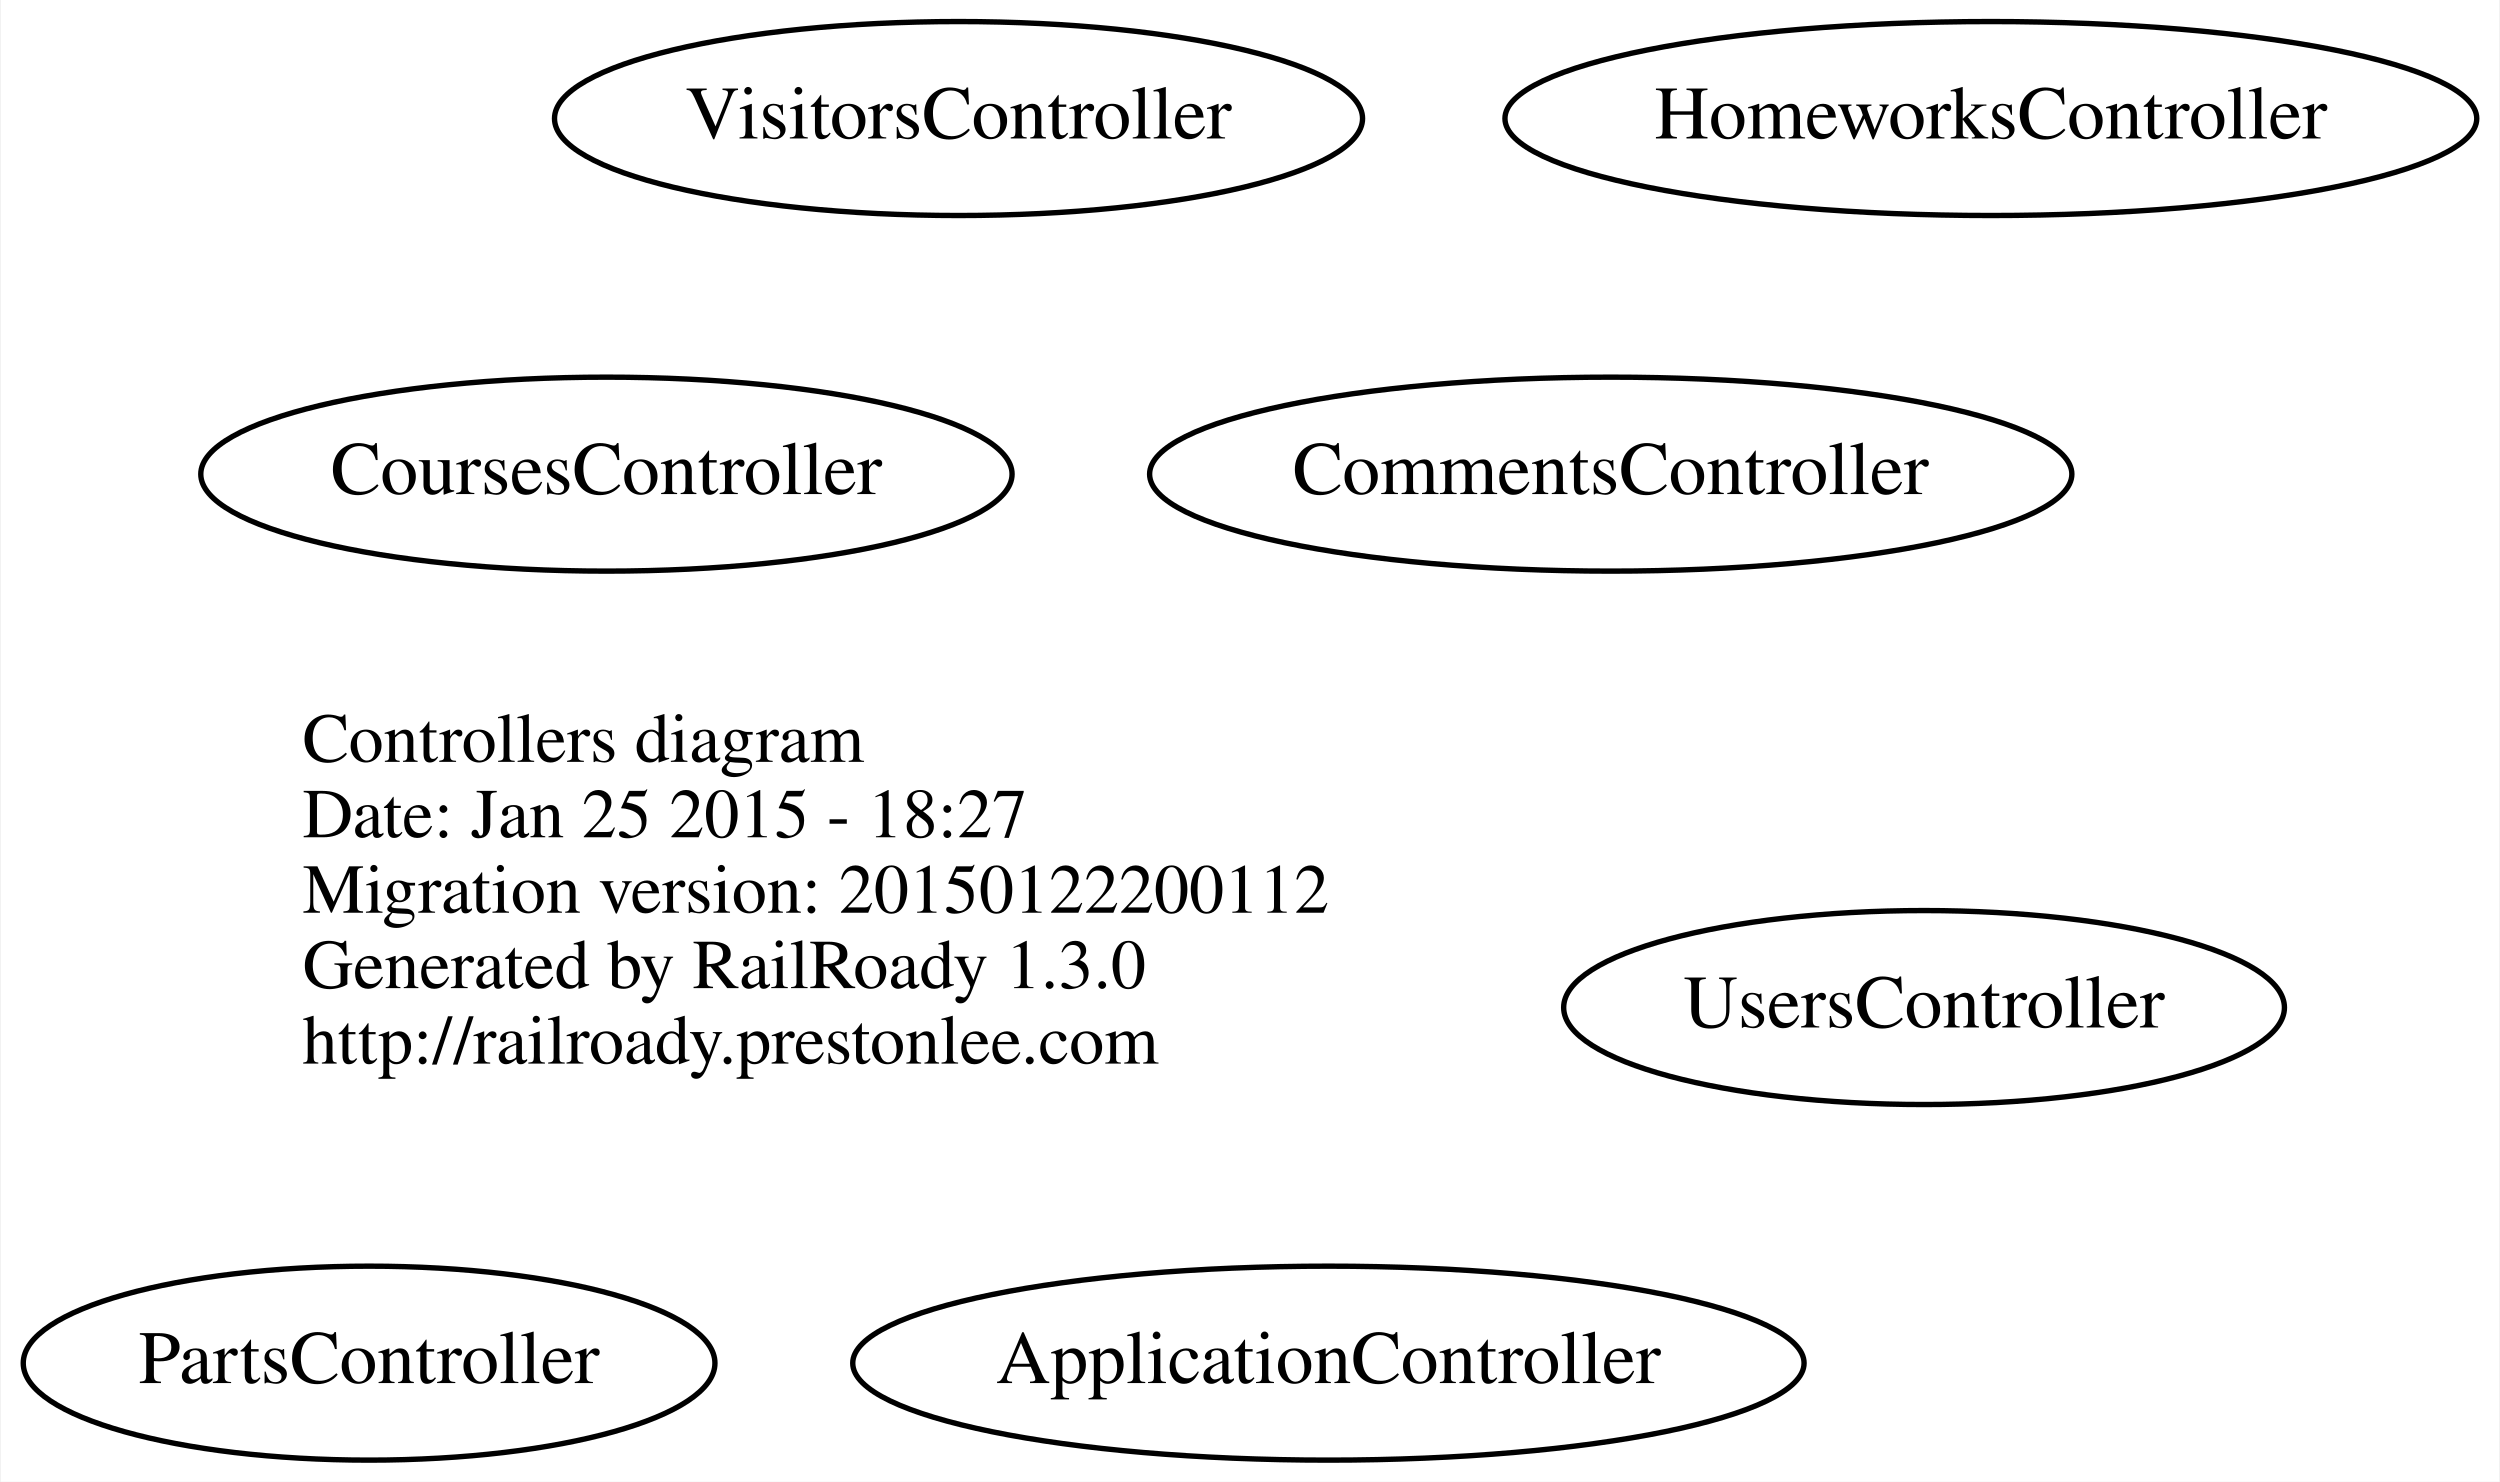
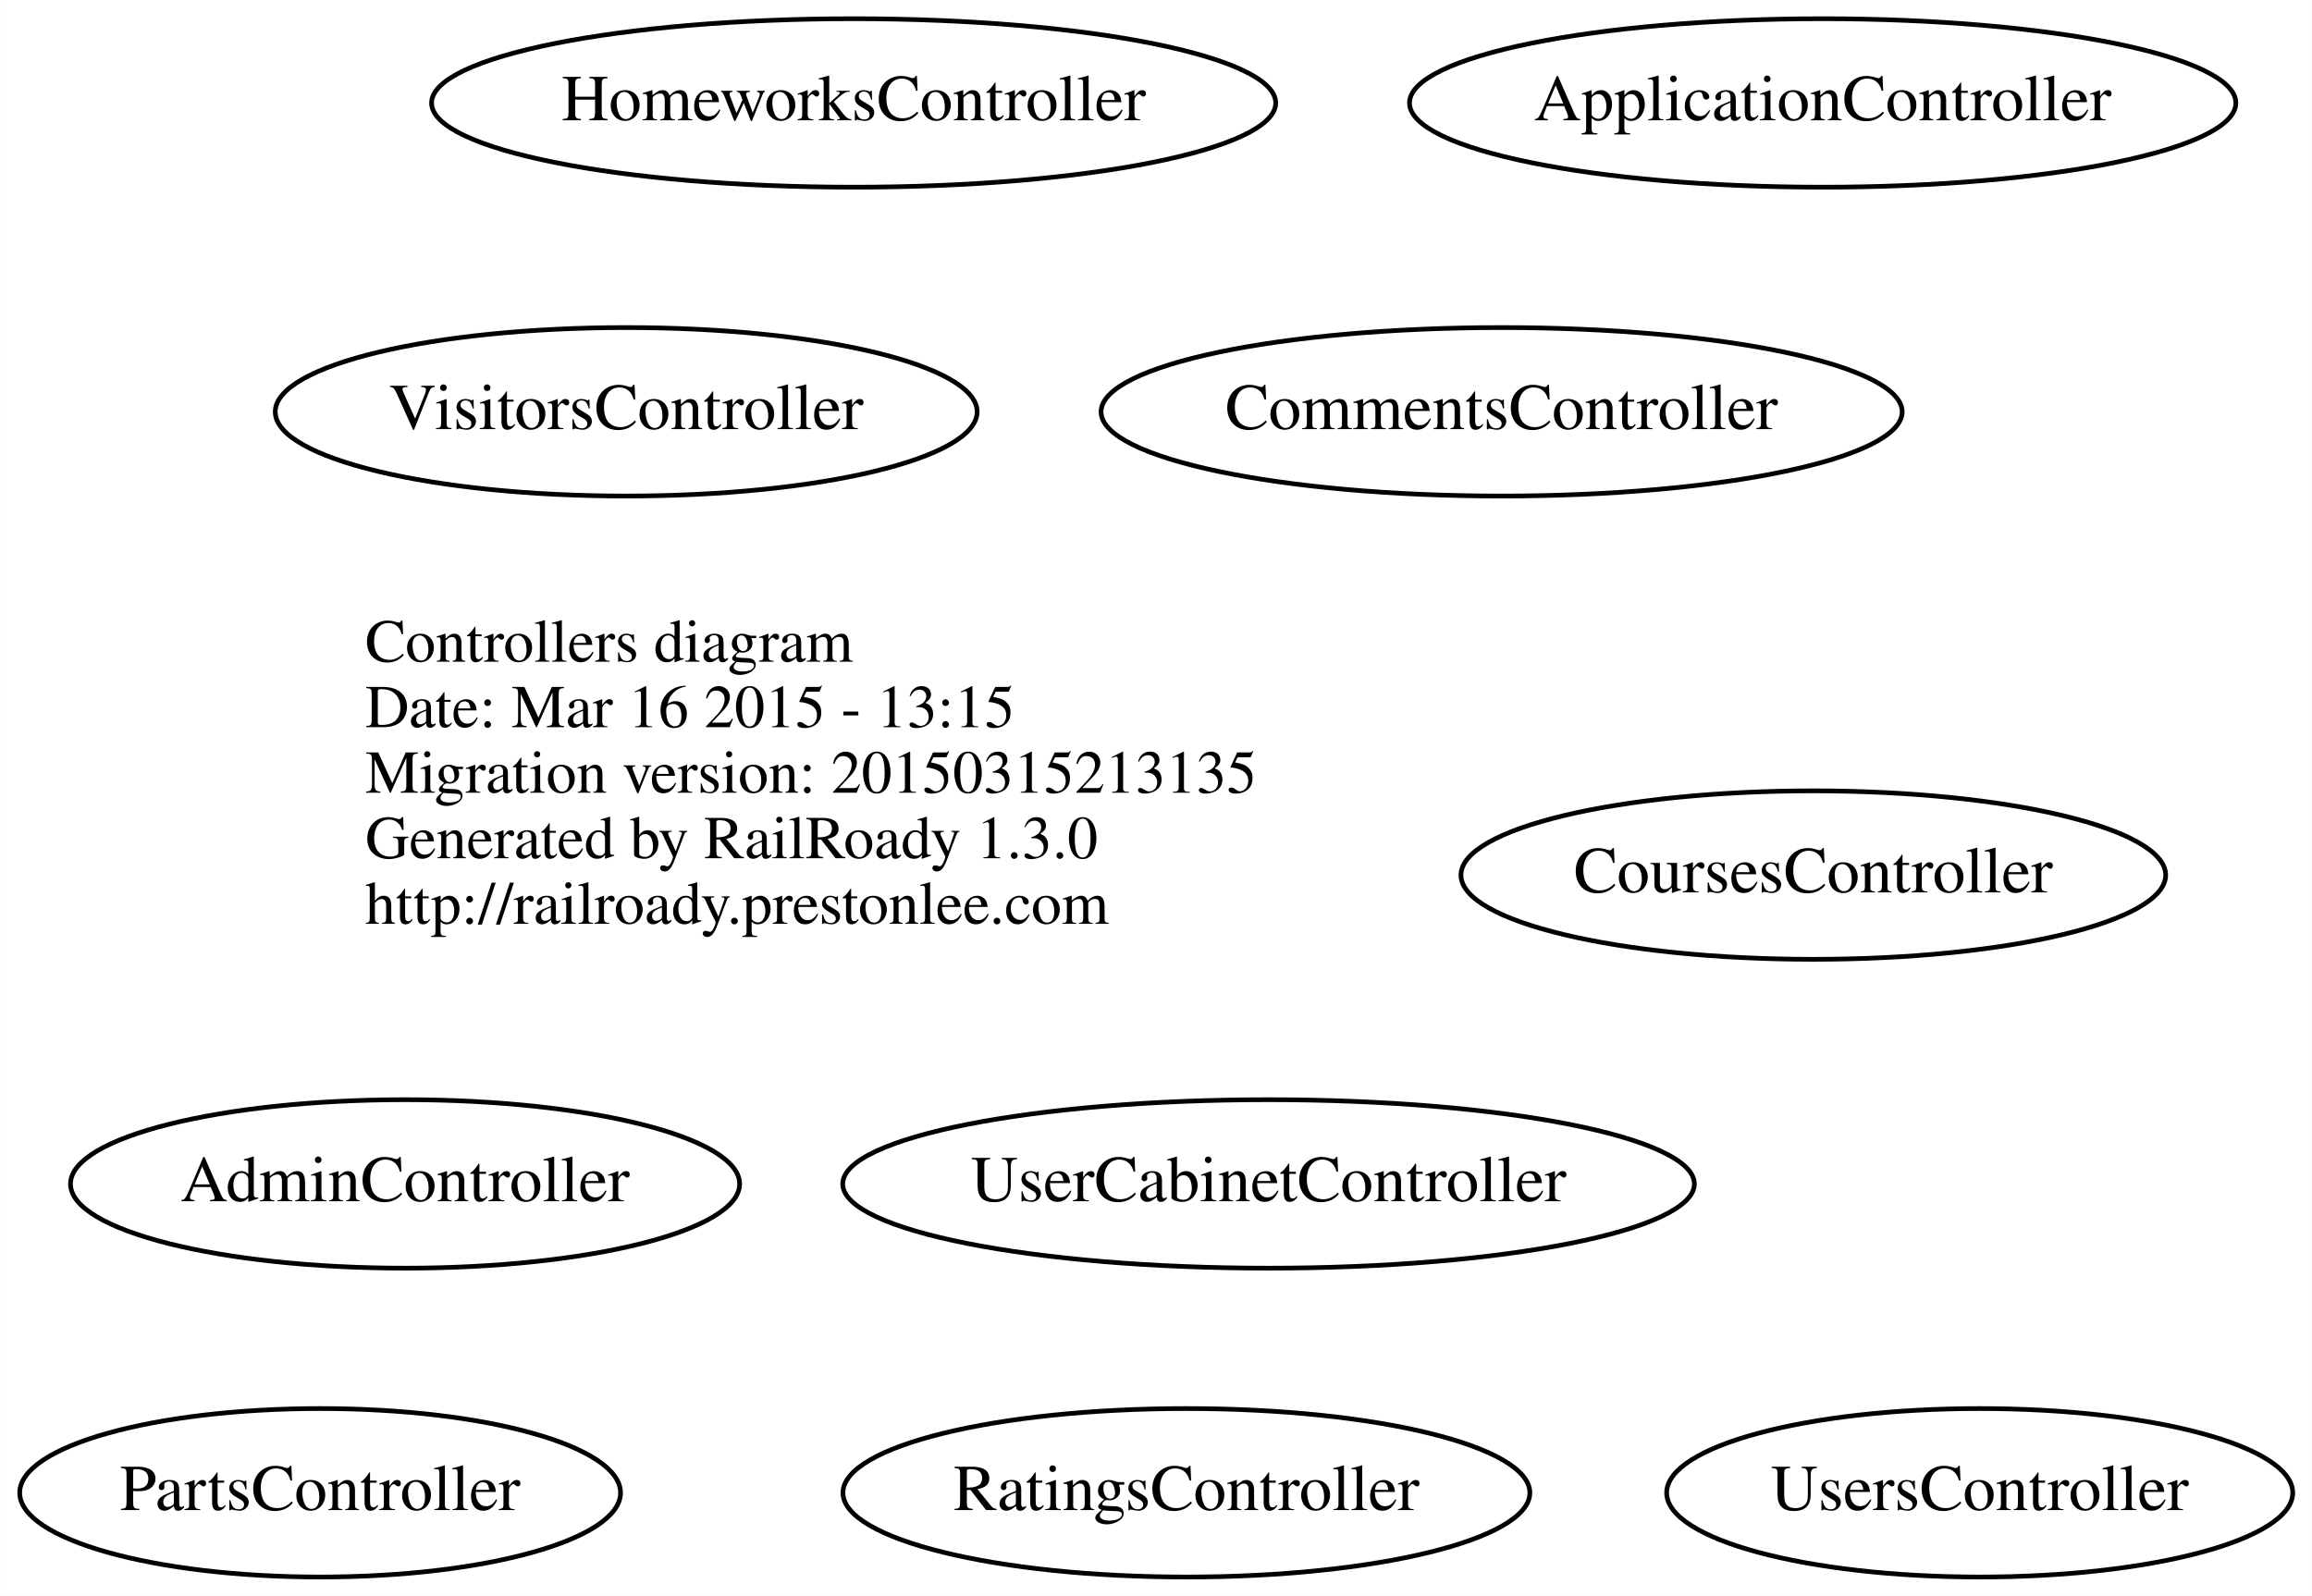
- <svg xmlns="http://www.w3.org/2000/svg" width="464pt" height="275pt" viewBox="0.00 0.00 463.68 275.00">
-   <g id="graph0" class="graph" transform="scale(1 1) rotate(0) translate(4 271)">
-     <polygon fill="white" stroke="none" points="-4,4 -4,-271 459.684,-271 459.684,4 -4,4" />
+ <svg xmlns="http://www.w3.org/2000/svg" width="494pt" height="341pt" viewBox="0.00 0.00 493.89 341.00">
+   <g id="graph0" class="graph" transform="scale(1 1) rotate(0) translate(4 337)">
+     <polygon fill="white" stroke="none" points="-4,4 -4,-337 489.888,-337 489.888,4 -4,4" />
    <g id="node1" class="node">
-       <text text-anchor="start" x="52" y="-129.6" font-family="Times,serif" font-size="13.00">Controllers diagram</text>
-       <text text-anchor="start" x="52" y="-115.6" font-family="Times,serif" font-size="13.00">Date: Jan 25 2015 - 18:27</text>
-       <text text-anchor="start" x="52" y="-101.6" font-family="Times,serif" font-size="13.00">Migration version: 20150122200112</text>
-       <text text-anchor="start" x="52" y="-87.6" font-family="Times,serif" font-size="13.00">Generated by RailRoady 1.3.0</text>
-       <text text-anchor="start" x="52" y="-73.6" font-family="Times,serif" font-size="13.00">http://railroady.prestonlee.com</text>
+       <text text-anchor="start" x="74" y="-195.6" font-family="Times,serif" font-size="13.00">Controllers diagram</text>
+       <text text-anchor="start" x="74" y="-181.6" font-family="Times,serif" font-size="13.00">Date: Mar 16 2015 - 13:15</text>
+       <text text-anchor="start" x="74" y="-167.6" font-family="Times,serif" font-size="13.00">Migration version: 20150315213135</text>
+       <text text-anchor="start" x="74" y="-153.6" font-family="Times,serif" font-size="13.00">Generated by RailRoady 1.3.0</text>
+       <text text-anchor="start" x="74" y="-139.6" font-family="Times,serif" font-size="13.00">http://railroady.prestonlee.com</text>
    </g>
    <g id="node2" class="node">
-       <ellipse fill="none" stroke="black" cx="352.944" cy="-84" rx="66.888" ry="18" />
-       <text text-anchor="middle" x="352.944" y="-80.3" font-family="Times,serif" font-size="14.00">UsersController</text>
+       <ellipse fill="none" stroke="black" cx="249.443" cy="-18" rx="73.387" ry="18" />
+       <text text-anchor="middle" x="249.443" y="-14.3" font-family="Times,serif" font-size="14.00">RatingsController</text>
    </g>
    <g id="node3" class="node">
-       <ellipse fill="none" stroke="black" cx="173.743" cy="-249" rx="74.987" ry="18" />
-       <text text-anchor="middle" x="173.743" y="-245.3" font-family="Times,serif" font-size="14.00">VisitorsController</text>
+       <ellipse fill="none" stroke="black" cx="418.944" cy="-18" rx="66.888" ry="18" />
+       <text text-anchor="middle" x="418.944" y="-14.3" font-family="Times,serif" font-size="14.00">UsersController</text>
    </g>
    <g id="node4" class="node">
-       <ellipse fill="none" stroke="black" cx="294.792" cy="-183" rx="85.585" ry="18" />
-       <text text-anchor="middle" x="294.792" y="-179.3" font-family="Times,serif" font-size="14.00">CommentsController</text>
+       <ellipse fill="none" stroke="black" cx="129.743" cy="-249" rx="74.987" ry="18" />
+       <text text-anchor="middle" x="129.743" y="-245.3" font-family="Times,serif" font-size="14.00">VisitorsController</text>
    </g>
    <g id="node5" class="node">
-       <ellipse fill="none" stroke="black" cx="108.393" cy="-183" rx="75.287" ry="18" />
-       <text text-anchor="middle" x="108.393" y="-179.3" font-family="Times,serif" font-size="14.00">CoursesController</text>
+       <ellipse fill="none" stroke="black" cx="82.494" cy="-84" rx="71.487" ry="18" />
+       <text text-anchor="middle" x="82.494" y="-80.3" font-family="Times,serif" font-size="14.00">AdminController</text>
    </g>
    <g id="node6" class="node">
+       <ellipse fill="none" stroke="black" cx="316.792" cy="-249" rx="85.585" ry="18" />
+       <text text-anchor="middle" x="316.792" y="-245.3" font-family="Times,serif" font-size="14.00">CommentsController</text>
+     </g>
+     <g id="node7" class="node">
+       <ellipse fill="none" stroke="black" cx="383.393" cy="-150" rx="75.287" ry="18" />
+       <text text-anchor="middle" x="383.393" y="-146.3" font-family="Times,serif" font-size="14.00">CoursesController</text>
+     </g>
+     <g id="node8" class="node">
+       <ellipse fill="none" stroke="black" cx="266.992" cy="-84" rx="90.984" ry="18" />
+       <text text-anchor="middle" x="266.992" y="-80.3" font-family="Times,serif" font-size="14.00">UserCabinetController</text>
+     </g>
+     <g id="node9" class="node">
      <ellipse fill="none" stroke="black" cx="64.344" cy="-18" rx="64.189" ry="18" />
      <text text-anchor="middle" x="64.344" y="-14.3" font-family="Times,serif" font-size="14.00">PartsController</text>
    </g>
-     <g id="node7" class="node">
-       <ellipse fill="none" stroke="black" cx="242.392" cy="-18" rx="88.284" ry="18" />
-       <text text-anchor="middle" x="242.392" y="-14.3" font-family="Times,serif" font-size="14.00">ApplicationController</text>
+     <g id="node10" class="node">
+       <ellipse fill="none" stroke="black" cx="385.392" cy="-315" rx="88.284" ry="18" />
+       <text text-anchor="middle" x="385.392" y="-311.3" font-family="Times,serif" font-size="14.00">ApplicationController</text>
    </g>
-     <g id="node8" class="node">
-       <ellipse fill="none" stroke="black" cx="365.342" cy="-249" rx="90.184" ry="18" />
-       <text text-anchor="middle" x="365.342" y="-245.3" font-family="Times,serif" font-size="14.00">HomeworksController</text>
+     <g id="node11" class="node">
+       <ellipse fill="none" stroke="black" cx="178.342" cy="-315" rx="90.184" ry="18" />
+       <text text-anchor="middle" x="178.342" y="-311.3" font-family="Times,serif" font-size="14.00">HomeworksController</text>
    </g>
  </g>
</svg>
